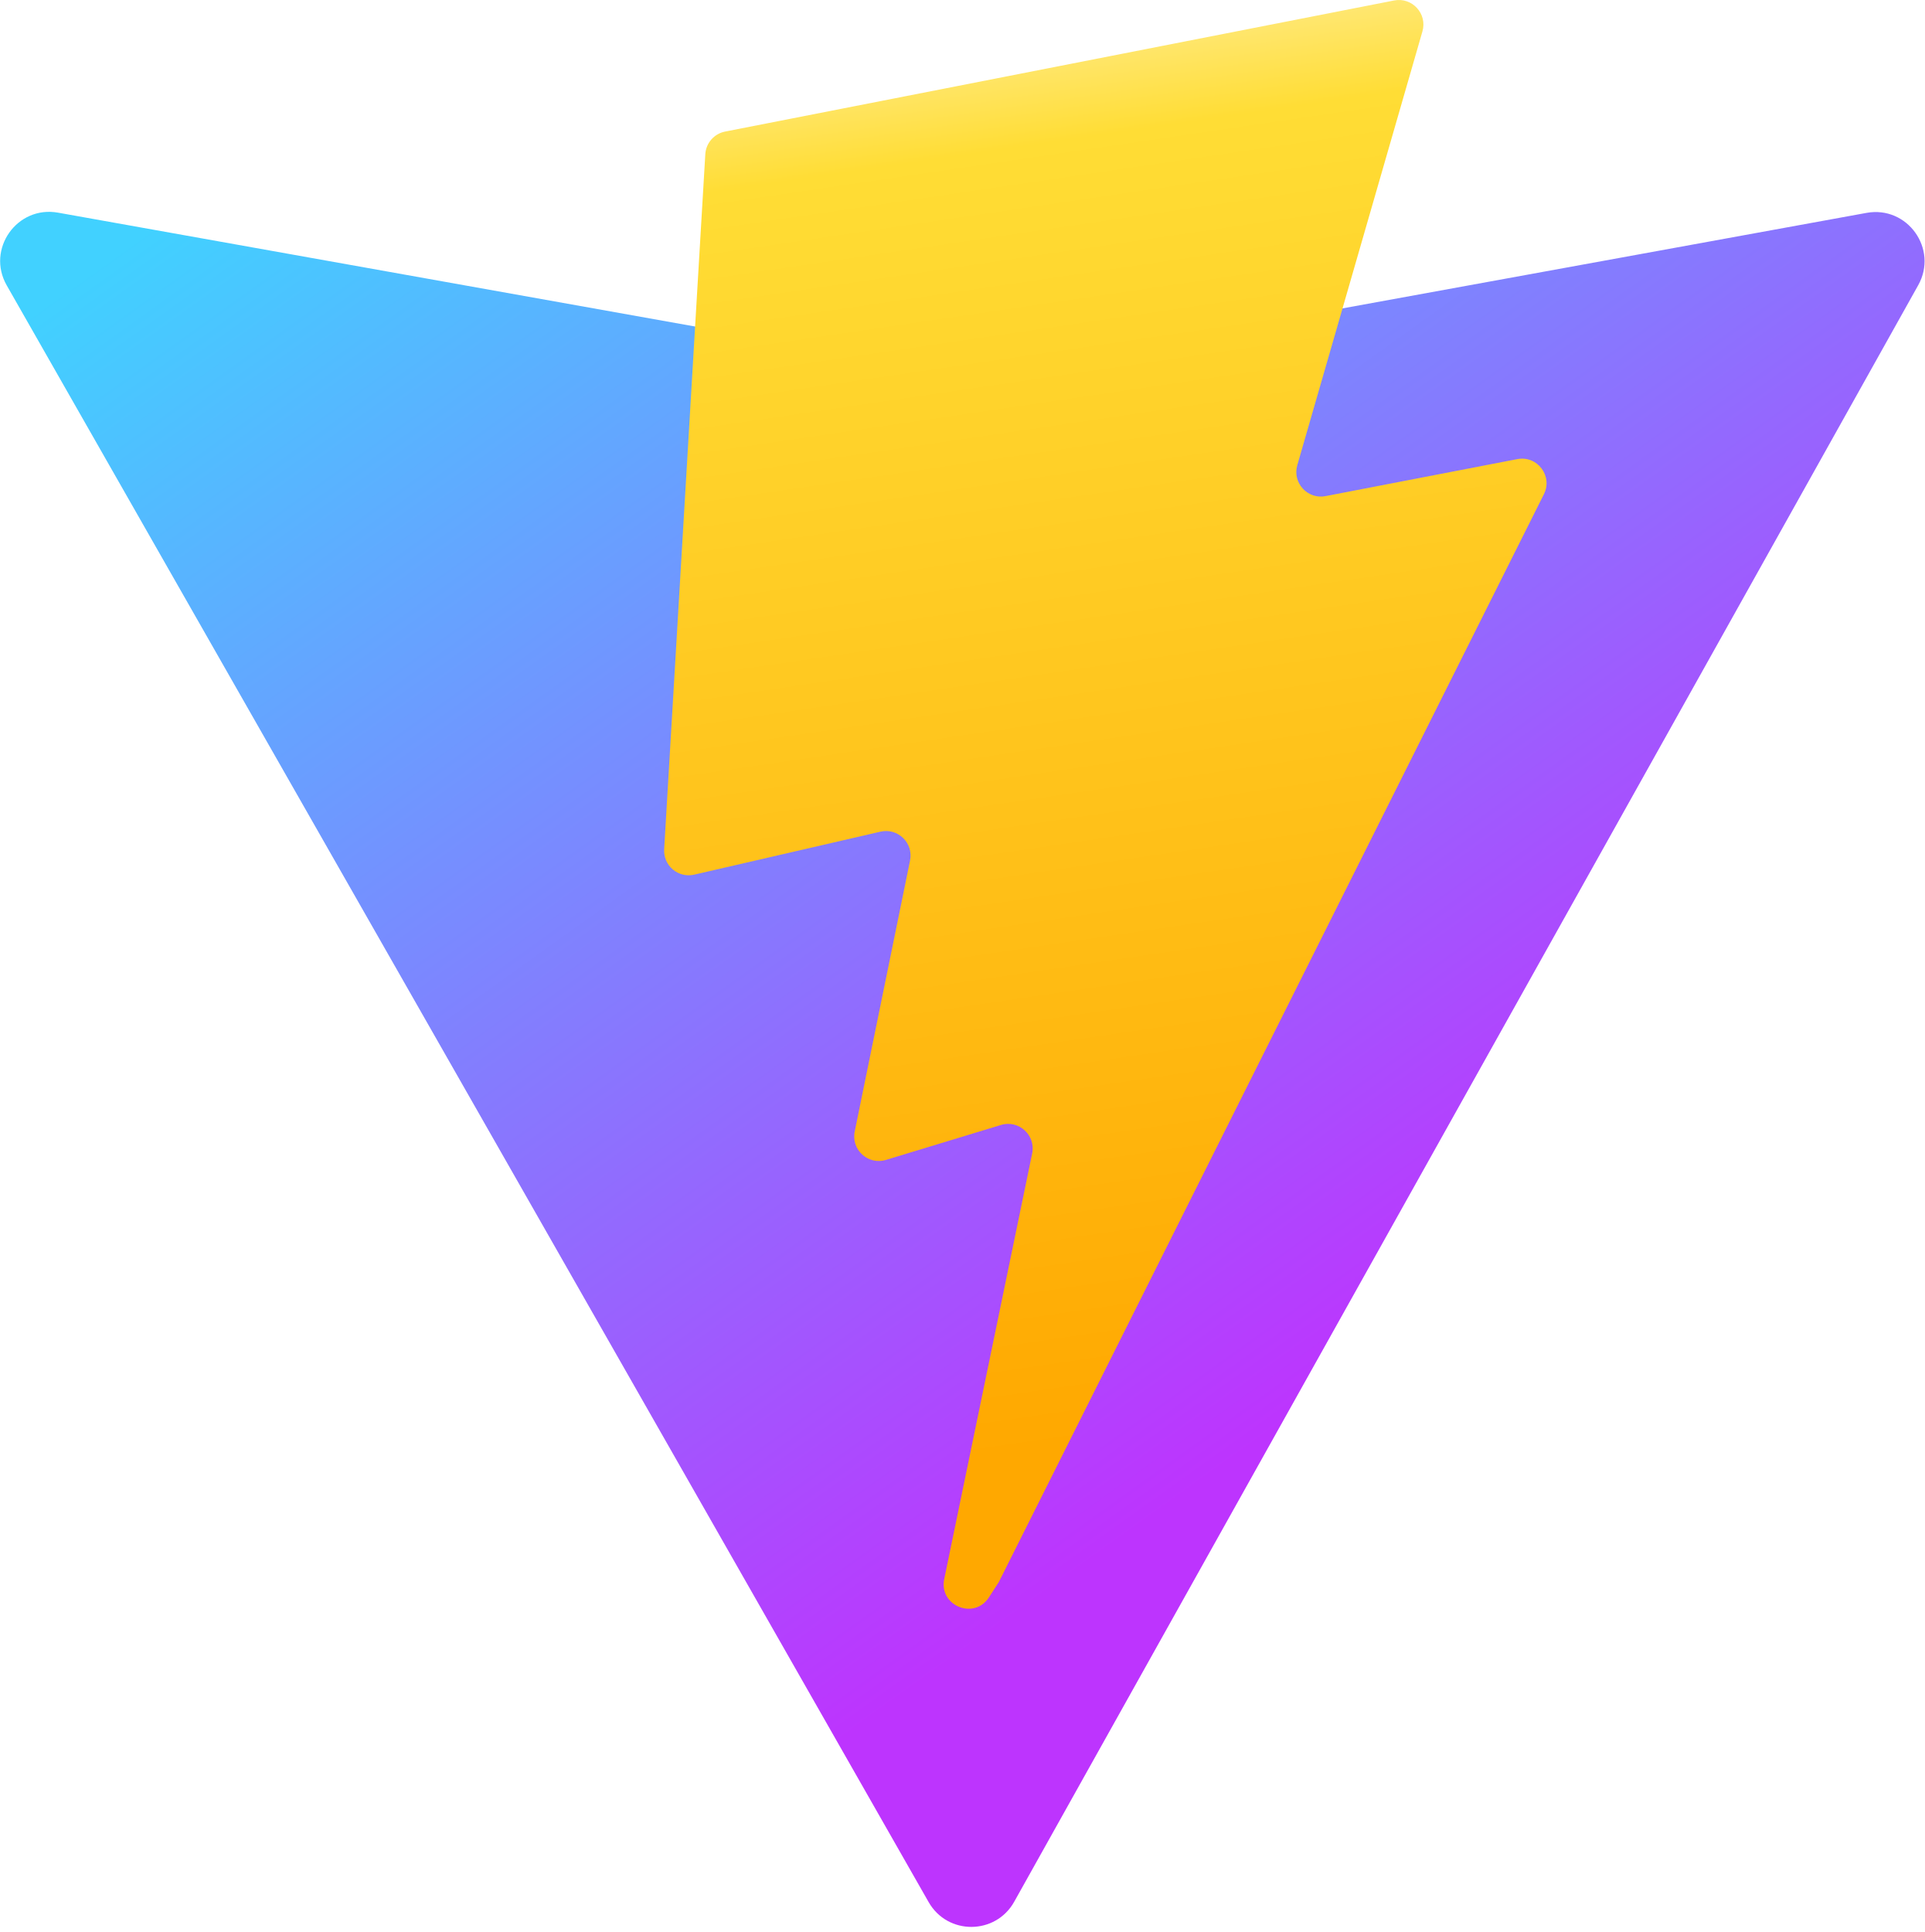
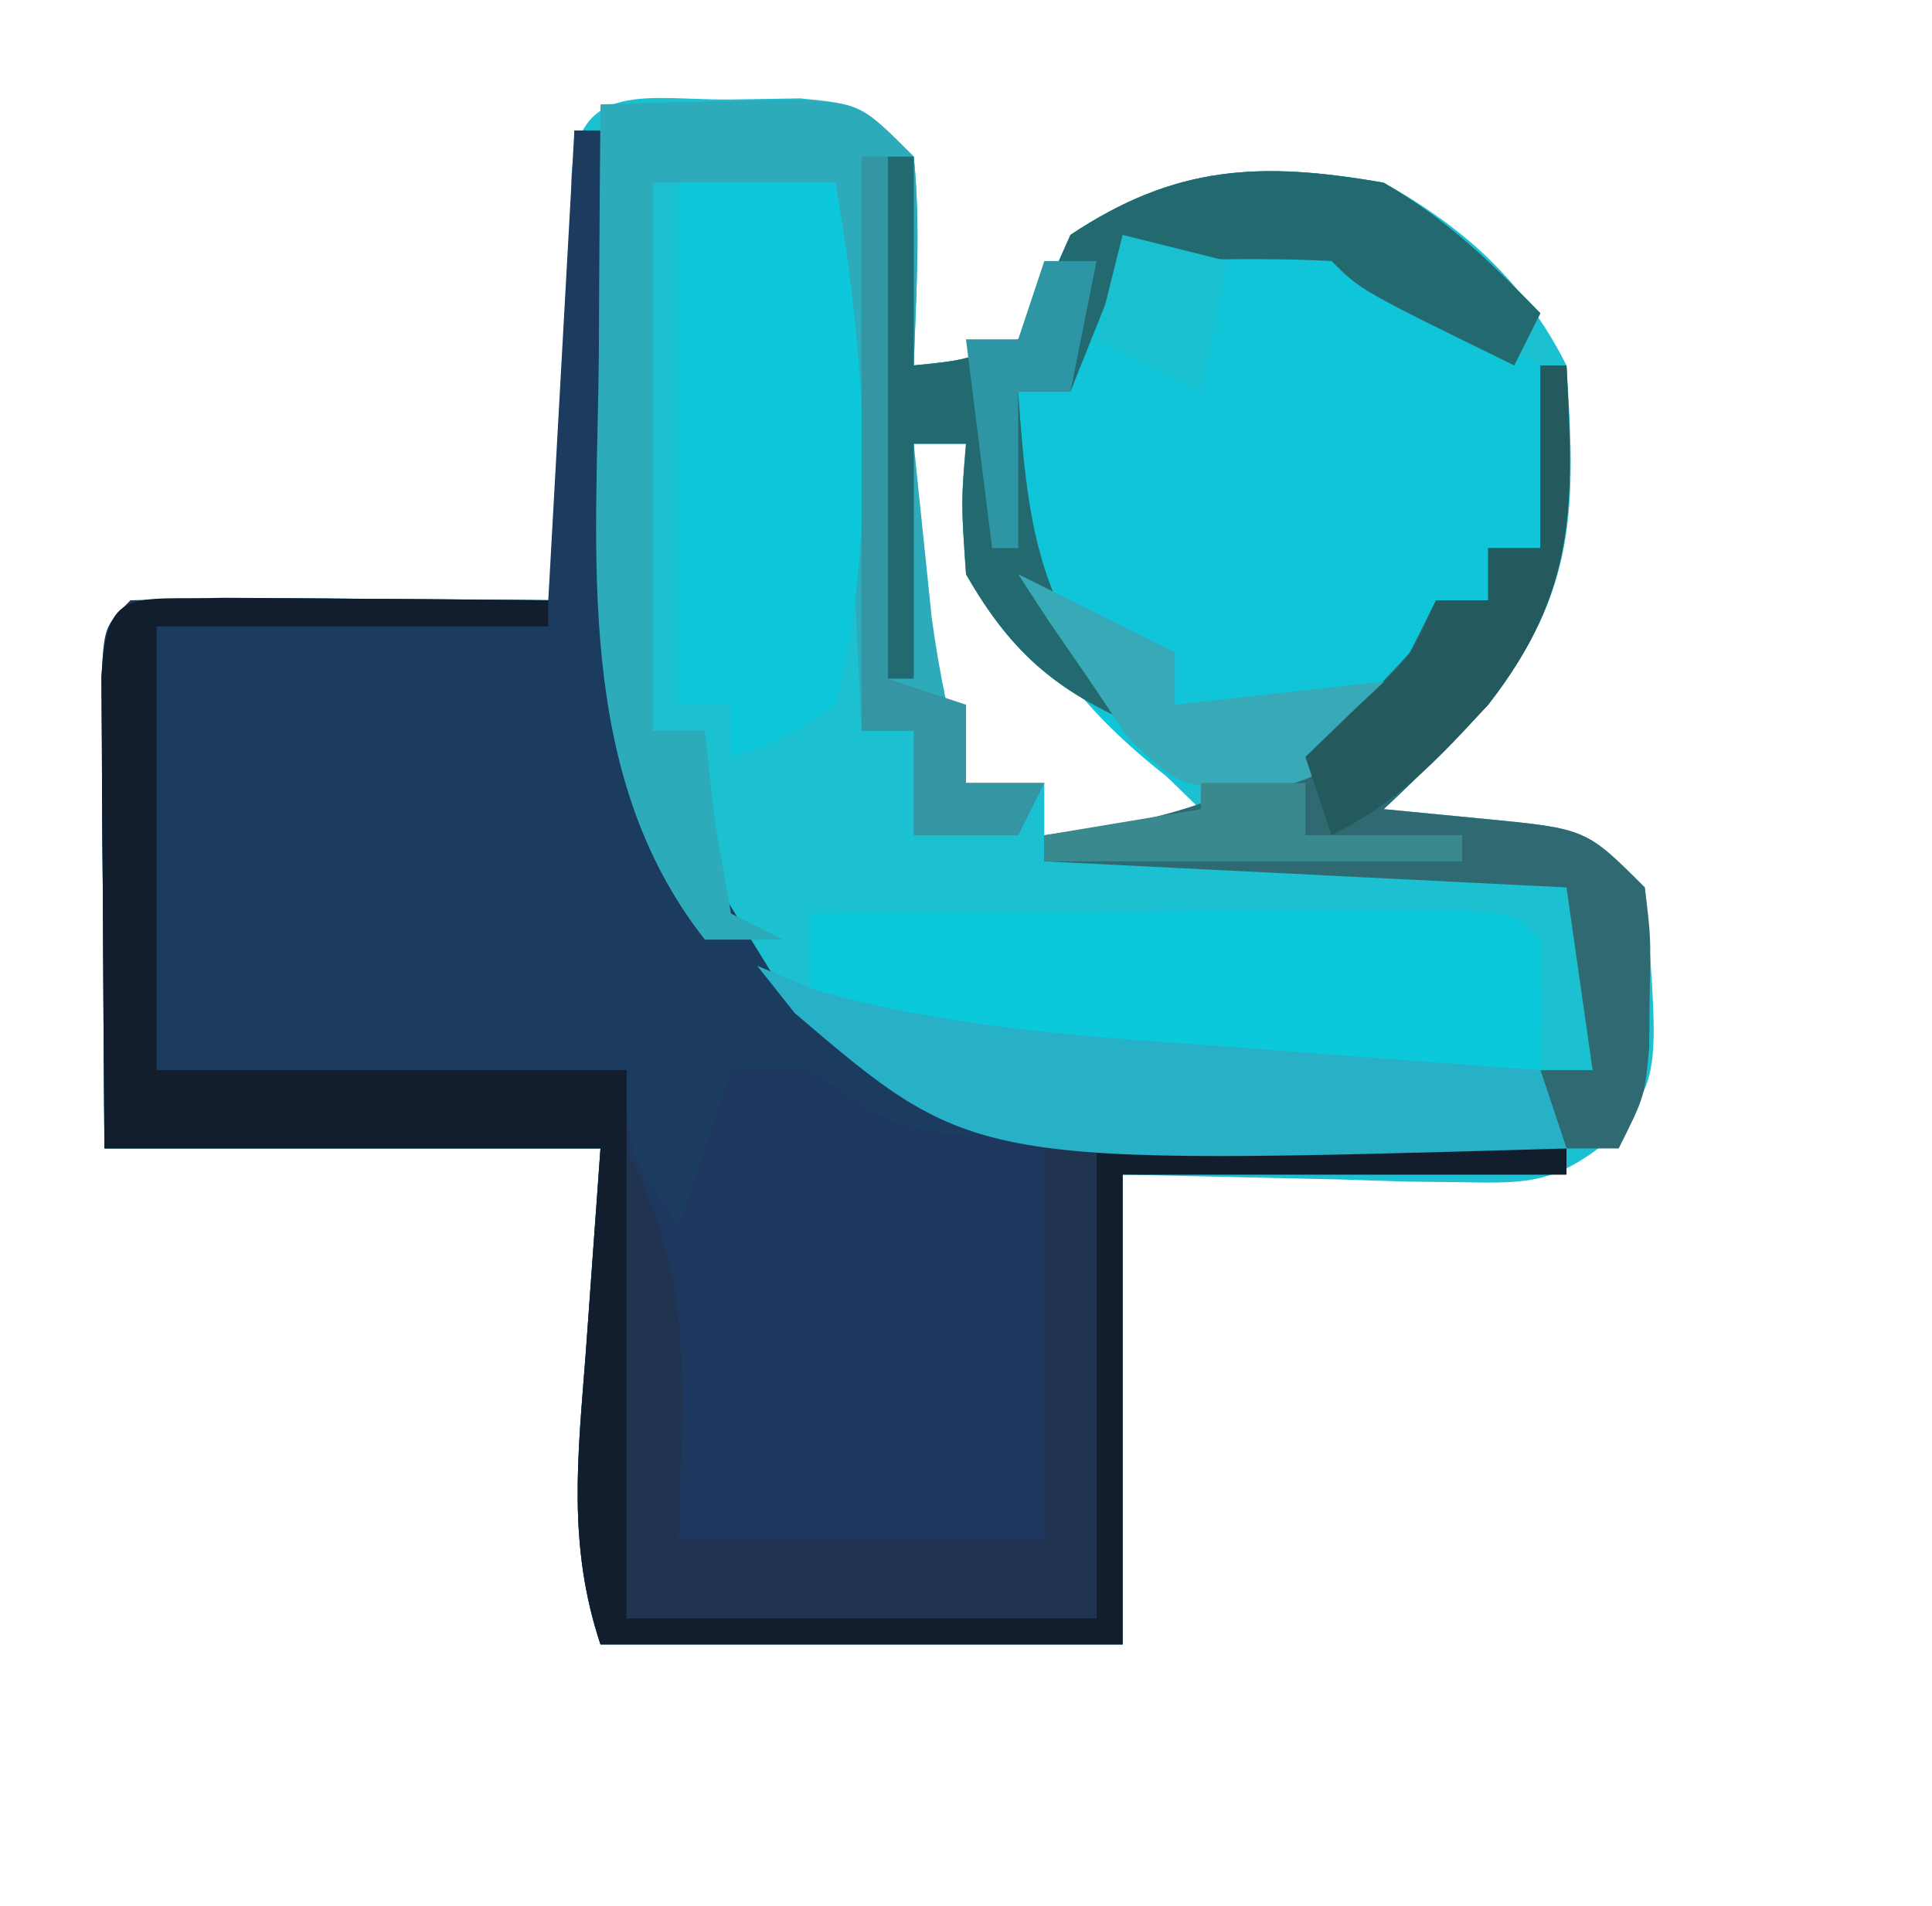
- <svg xmlns="http://www.w3.org/2000/svg" aria-hidden="true" role="img" class="iconify iconify--logos" width="31.88" height="32" preserveAspectRatio="xMidYMid meet" viewBox="0 0 256 257">
-   <defs>
-     <linearGradient id="IconifyId1813088fe1fbc01fb466" x1="-.828%" x2="57.636%" y1="7.652%" y2="78.411%">
-       <stop offset="0%" stop-color="#41D1FF" />
-       <stop offset="100%" stop-color="#BD34FE" />
-     </linearGradient>
-     <linearGradient id="IconifyId1813088fe1fbc01fb467" x1="43.376%" x2="50.316%" y1="2.242%" y2="89.03%">
-       <stop offset="0%" stop-color="#FFEA83" />
-       <stop offset="8.333%" stop-color="#FFDD35" />
-       <stop offset="100%" stop-color="#FFA800" />
-     </linearGradient>
-   </defs>
-   <path fill="url(#IconifyId1813088fe1fbc01fb466)" d="M255.153 37.938L134.897 252.976c-2.483 4.44-8.862 4.466-11.382.048L.875 37.958c-2.746-4.814 1.371-10.646 6.827-9.67l120.385 21.517a6.537 6.537 0 0 0 2.322-.004l117.867-21.483c5.438-.991 9.574 4.796 6.877 9.62Z" />
-   <path fill="url(#IconifyId1813088fe1fbc01fb467)" d="M185.432.063L96.44 17.501a3.268 3.268 0 0 0-2.634 3.014l-5.474 92.456a3.268 3.268 0 0 0 3.997 3.378l24.777-5.718c2.318-.535 4.413 1.507 3.936 3.838l-7.361 36.047c-.495 2.426 1.782 4.5 4.151 3.78l15.304-4.649c2.372-.72 4.652 1.36 4.15 3.788l-11.698 56.621c-.732 3.542 3.979 5.473 5.943 2.437l1.313-2.028l72.516-144.72c1.215-2.423-.88-5.186-3.54-4.672l-25.505 4.922c-2.396.462-4.435-1.77-3.759-4.114l16.646-57.705c.677-2.35-1.37-4.583-3.769-4.113Z" />
+ <svg xmlns="http://www.w3.org/2000/svg" version="1.1" width="74" height="73">
+   <path d="M0 0 C0.896 -0.014 1.792 -0.028 2.715 -0.043 C5.062 0.188 5.062 0.188 7.062 2.188 C7.332 4.876 7.15 7.479 7.062 10.188 C9.012 9.993 9.012 9.993 11.062 9.188 C12.154 7.254 12.154 7.254 13.062 5.188 C17.084 2.506 20.335 2.374 25.062 3.188 C28.134 4.898 30.467 6.997 32.062 10.188 C32.416 15.573 32.486 18.786 29.062 23.188 C27.767 24.557 26.443 25.903 25.062 27.188 C26.341 27.311 27.62 27.435 28.938 27.562 C32.812 27.938 32.812 27.938 35.062 30.188 C35.64 37.459 35.64 37.459 33.791 39.792 C31.685 41.492 30.722 41.541 28.051 41.48 C27.368 41.473 26.685 41.465 25.982 41.458 C25.121 41.43 24.261 41.403 23.375 41.375 C20.632 41.313 17.889 41.251 15.062 41.188 C15.062 47.127 15.062 53.068 15.062 59.188 C8.463 59.188 1.863 59.188 -4.938 59.188 C-6.214 55.357 -5.8 51.953 -5.5 48 C-5.314 45.422 -5.129 42.844 -4.938 40.188 C-11.207 40.188 -17.477 40.188 -23.938 40.188 C-23.964 36.875 -23.984 33.563 -24 30.25 C-24.008 29.304 -24.017 28.359 -24.025 27.385 C-24.029 26.486 -24.032 25.587 -24.035 24.66 C-24.04 23.828 -24.046 22.995 -24.051 22.137 C-23.938 20.188 -23.938 20.188 -22.938 19.188 C-20.075 19.114 -17.237 19.095 -14.375 19.125 C-13.569 19.13 -12.762 19.134 -11.932 19.139 C-9.934 19.15 -7.936 19.168 -5.938 19.188 C-5.949 17.9 -5.961 16.612 -5.973 15.285 C-5.982 13.607 -5.991 11.928 -6 10.25 C-6.008 9.4 -6.017 8.55 -6.025 7.674 C-6.03 6.46 -6.03 6.46 -6.035 5.223 C-6.043 4.099 -6.043 4.099 -6.051 2.953 C-5.811 -0.785 -3.137 0.023 0 0 Z M7.062 13.188 C7.008 14.604 6.969 16.021 6.938 17.438 C6.914 18.226 6.891 19.015 6.867 19.828 C7.08 22.395 7.776 23.979 9.062 26.188 C10.053 26.188 11.043 26.188 12.062 26.188 C12.062 26.848 12.062 27.508 12.062 28.188 C14.373 28.188 16.683 28.188 19.062 28.188 C18.32 27.466 17.578 26.744 16.812 26 C9.695 18.721 9.695 18.721 9.062 13.188 C8.402 13.188 7.742 13.188 7.062 13.188 Z M22.062 26.188 C23.062 28.188 23.062 28.188 23.062 28.188 Z " fill="#1BC0D1" transform="translate(27.9375,3.8125)" />
+   <path d="M0 0 C0.33 0 0.66 0 1 0 C1.049 1.267 1.098 2.534 1.148 3.84 C1.224 5.539 1.299 7.238 1.375 8.938 C1.406 9.768 1.437 10.599 1.469 11.455 C1.971 23.277 1.971 23.277 8 33 C14.506 37.748 21.654 38.324 29.438 38.625 C30.264 38.664 31.091 38.702 31.943 38.742 C33.962 38.836 35.981 38.919 38 39 C38 39.33 38 39.66 38 40 C32.39 40 26.78 40 21 40 C21 45.94 21 51.88 21 58 C14.4 58 7.8 58 1 58 C-0.277 54.17 0.138 50.765 0.438 46.812 C0.623 44.234 0.809 41.656 1 39 C-5.27 39 -11.54 39 -18 39 C-18.027 35.687 -18.047 32.375 -18.062 29.062 C-18.071 28.117 -18.079 27.171 -18.088 26.197 C-18.091 25.298 -18.094 24.399 -18.098 23.473 C-18.103 22.64 -18.108 21.807 -18.114 20.949 C-18 19 -18 19 -17 18 C-14.135 17.927 -11.301 17.908 -8.438 17.938 C-5.653 17.958 -2.869 17.979 0 18 C0 12.06 0 6.12 0 0 Z " fill="#1D375F" transform="translate(22,5)" />
+   <path d="M0 0 C0.33 0 0.66 0 1 0 C1.049 1.267 1.098 2.534 1.148 3.84 C1.224 5.539 1.299 7.238 1.375 8.938 C1.406 9.768 1.437 10.599 1.469 11.455 C1.971 23.277 1.971 23.277 8 33 C11.743 35.732 15.533 36.861 20 38 C20 38.33 20 38.66 20 39 C18.113 38.814 18.113 38.814 16.188 38.625 C15.48 38.555 14.772 38.486 14.043 38.414 C12 38 12 38 9 36 C8.01 36 7.02 36 6 36 C5.34 37.98 4.68 39.96 4 42 C2 39 2 39 2 36 C-3.94 36 -9.88 36 -16 36 C-16 30.39 -16 24.78 -16 19 C-11.05 18.67 -6.1 18.34 -1 18 C-0.505 9.09 -0.505 9.09 0 0 Z " fill="#1B3B5F" transform="translate(22,5)" />
+   <path d="M0 0 C7.395 -0.37 7.395 -0.37 10.25 1.375 C10.828 1.911 11.405 2.447 12 3 C13.318 3.696 14.648 4.372 16 5 C16 7.31 16 9.62 16 12 C15.34 12 14.68 12 14 12 C14 12.66 14 13.32 14 14 C13.34 14 12.68 14 12 14 C11.732 14.784 11.464 15.568 11.188 16.375 C10 19 10 19 7 21 C4.688 21.562 4.688 21.562 2 21 C-1.201 18.516 -3.691 15.83 -4.379 11.754 C-4.375 9.562 -4.375 9.562 -4 6 C-3.34 6 -2.68 6 -2 6 C-1.34 4.02 -0.68 2.04 0 0 Z " fill="#10C5D8" transform="translate(43,9)" />
+   <path d="M0 0 C1.625 -0.054 3.25 -0.093 4.875 -0.125 C5.78 -0.148 6.685 -0.171 7.617 -0.195 C10 0 10 0 12 2 C12.27 4.688 12.087 7.291 12 10 C13.95 9.805 13.95 9.805 16 9 C17.092 7.067 17.092 7.067 18 5 C22.014 2.324 25.28 2.173 30 3 C32.451 4.43 33.993 5.942 36 8 C35.67 8.66 35.34 9.32 35 10 C29.125 7.125 29.125 7.125 28 6 C25.329 5.859 22.676 5.958 20 6 C19.34 7.65 18.68 9.3 18 11 C17.34 11 16.68 11 16 11 C16.387 16.712 16.87 19.737 21 24 C17.642 22.61 15.814 21.175 14 18 C13.812 15.25 13.812 15.25 14 13 C13.34 13 12.68 13 12 13 C12.142 14.417 12.289 15.834 12.438 17.25 C12.559 18.433 12.559 18.433 12.684 19.641 C12.976 21.824 13.421 23.877 14 26 C14.99 26 15.98 26 17 26 C16.67 26.66 16.34 27.32 16 28 C14.68 28 13.36 28 12 28 C12 26.68 12 25.36 12 24 C11.34 24 10.68 24 10 24 C9.67 17.07 9.34 10.14 9 3 C6.69 3 4.38 3 2 3 C2 9.93 2 16.86 2 24 C2.66 24 3.32 24 4 24 C4.124 25.134 4.247 26.269 4.375 27.438 C4.684 29.201 4.684 29.201 5 31 C5.66 31.33 6.32 31.66 7 32 C6.01 32 5.02 32 4 32 C-1.022 25.626 -0.135 17.264 -0.062 9.562 C-0.058 8.64 -0.053 7.718 -0.049 6.768 C-0.037 4.512 -0.021 2.256 0 0 Z " fill="#2DABBB" transform="translate(23,4)" />
+   <path d="M0 0 C1.488 0.007 2.977 0.019 4.465 0.035 C5.223 0.04 5.982 0.044 6.764 0.049 C8.643 0.061 10.523 0.079 12.402 0.098 C12.402 0.428 12.402 0.758 12.402 1.098 C7.452 1.098 2.502 1.098 -2.598 1.098 C-2.598 6.708 -2.598 12.318 -2.598 18.098 C3.342 18.098 9.282 18.098 15.402 18.098 C15.402 25.028 15.402 31.958 15.402 39.098 C21.342 39.098 27.282 39.098 33.402 39.098 C33.402 33.158 33.402 27.218 33.402 21.098 C39.342 21.098 45.282 21.098 51.402 21.098 C51.402 21.428 51.402 21.758 51.402 22.098 C45.792 22.098 40.182 22.098 34.402 22.098 C34.402 28.038 34.402 33.978 34.402 40.098 C27.802 40.098 21.202 40.098 14.402 40.098 C13.126 36.267 13.54 32.863 13.84 28.91 C14.025 26.332 14.211 23.754 14.402 21.098 C8.132 21.098 1.862 21.098 -4.598 21.098 C-4.624 17.785 -4.644 14.473 -4.66 11.16 C-4.669 10.215 -4.677 9.269 -4.686 8.295 C-4.689 7.396 -4.692 6.497 -4.695 5.57 C-4.701 4.738 -4.706 3.905 -4.711 3.047 C-4.507 -0.468 -3.651 0.099 0 0 Z " fill="#121E2E" transform="translate(8.597656,22.90234)" />
+   <path d="M0 0 C4.479 -0.029 8.958 -0.047 13.438 -0.062 C14.717 -0.071 15.996 -0.079 17.314 -0.088 C19.137 -0.093 19.137 -0.093 20.996 -0.098 C22.122 -0.103 23.248 -0.108 24.408 -0.114 C27 0 27 0 28 1 C28.041 2.666 28.043 4.334 28 6 C5.839 6.317 5.839 6.317 0 3 C0 2.01 0 1.02 0 0 Z " fill="#0BC8DB" transform="translate(31,35)" />
+   <path d="M0 0 C1.98 0 3.96 0 6 0 C7.135 6.559 7.653 13.49 6 20 C3.949 21.352 3.949 21.352 2 22 C2 21.34 2 20.68 2 20 C1.34 20 0.68 20 0 20 C0 13.4 0 6.8 0 0 Z " fill="#0DC7DB" transform="translate(26,7)" />
+   <path d="M0 0 C0.33 0 0.66 0 1 0 C1 2.64 1 5.28 1 8 C2.95 7.805 2.95 7.805 5 7 C6.092 5.067 6.092 5.067 7 3 C11.014 0.324 14.28 0.173 19 1 C21.451 2.43 22.993 3.942 25 6 C24.67 6.66 24.34 7.32 24 8 C18.125 5.125 18.125 5.125 17 4 C14.329 3.859 11.676 3.958 9 4 C8.34 5.65 7.68 7.3 7 9 C6.34 9 5.68 9 5 9 C5.387 14.712 5.87 17.737 10 22 C6.642 20.61 4.814 19.175 3 16 C2.812 13.25 2.812 13.25 3 11 C2.34 11 1.68 11 1 11 C1 13.97 1 16.94 1 20 C0.67 20 0.34 20 0 20 C0 13.4 0 6.8 0 0 Z " fill="#236970" transform="translate(34,6)" />
+   <path d="M0 0 C2.674 5.347 2.142 9.054 2 15 C6.62 15 11.24 15 16 15 C16 10.05 16 5.1 16 0 C16.66 0 17.32 0 18 0 C18 5.94 18 11.88 18 18 C12.06 18 6.12 18 0 18 C0 12.06 0 6.12 0 0 Z " fill="#203450" transform="translate(24,44)" />
+   <path d="M0 0 C0.33 0 0.66 0 1 0 C1.273 5.369 1.419 8.604 -2 13 C-3.296 14.37 -4.62 15.715 -6 17 C-4.721 17.124 -3.442 17.247 -2.125 17.375 C1.75 17.75 1.75 17.75 4 20 C4.23 21.875 4.23 21.875 4.188 24 C4.181 24.701 4.175 25.402 4.168 26.125 C4 28 4 28 3 30 C2.34 30 1.68 30 1 30 C0.67 29.01 0.34 28.02 0 27 C0.66 27 1.32 27 2 27 C1.67 24.69 1.34 22.38 1 20 C-5.6 19.67 -12.2 19.34 -19 19 C-19 18.67 -19 18.34 -19 18 C-18.093 17.876 -17.185 17.753 -16.25 17.625 C-11.127 16.64 -8.5 14.862 -5 11 C-4.67 10.34 -4.34 9.68 -4 9 C-3.34 9 -2.68 9 -2 9 C-2 8.34 -2 7.68 -2 7 C-1.34 7 -0.68 7 0 7 C0 4.69 0 2.38 0 0 Z M-9 16 C-8 18 -8 18 -8 18 Z " fill="#2F6A72" transform="translate(59,14)" />
+   <path d="M0 0 C0.735 0.307 1.47 0.614 2.227 0.93 C7.558 2.442 12.862 2.729 18.375 3.125 C20.051 3.255 20.051 3.255 21.762 3.387 C24.507 3.598 27.253 3.802 30 4 C30.33 4.99 30.66 5.98 31 7 C8.289 7.661 8.289 7.661 1.438 1.812 C0.963 1.214 0.489 0.616 0 0 Z " fill="#27B0C6" transform="translate(29,37)" />
+   <path d="M0 0 C0.33 0 0.66 0 1 0 C1 6.6 1 13.2 1 20 C1.99 20.33 2.98 20.66 4 21 C4 21.99 4 22.98 4 24 C4.99 24 5.98 24 7 24 C6.67 24.66 6.34 25.32 6 26 C4.68 26 3.36 26 2 26 C2 24.68 2 23.36 2 22 C1.34 22 0.68 22 0 22 C0 14.74 0 7.48 0 0 Z " fill="#3496A2" transform="translate(33,6)" />
+   <path d="M0 0 C2 1 4 2 6 3 C6 3.66 6 4.32 6 5 C10.455 4.505 10.455 4.505 15 4 C11.718 7.89 11.718 7.89 8.562 8.375 C6 8 6 8 4.199 6.25 C3.7 5.508 3.201 4.765 2.688 4 C1.92 2.886 1.92 2.886 1.137 1.75 C0.574 0.884 0.574 0.884 0 0 Z " fill="#38AAB7" transform="translate(39,22)" />
+   <path d="M0 0 C0.33 0 0.66 0 1 0 C1.273 5.369 1.419 8.604 -2 13 C-3.94 15.116 -5.433 16.717 -8 18 C-8.33 17.01 -8.66 16.02 -9 15 C-8.361 14.381 -7.721 13.762 -7.062 13.125 C-4.961 11.174 -4.961 11.174 -4 9 C-3.34 9 -2.68 9 -2 9 C-2 8.34 -2 7.68 -2 7 C-1.34 7 -0.68 7 0 7 C0 4.69 0 2.38 0 0 Z " fill="#245A5E" transform="translate(59,14)" />
+   <path d="M0 0 C1.32 0 2.64 0 4 0 C4 0.66 4 1.32 4 2 C5.98 2 7.96 2 10 2 C10 2.33 10 2.66 10 3 C4.72 3 -0.56 3 -6 3 C-6 2.67 -6 2.34 -6 2 C-4.02 1.67 -2.04 1.34 0 1 C0 0.67 0 0.34 0 0 Z " fill="#39898F" transform="translate(46,30)" />
+   <path d="M0 0 C0.66 0 1.32 0 2 0 C1.67 1.65 1.34 3.3 1 5 C0.34 5 -0.32 5 -1 5 C-1 6.98 -1 8.96 -1 11 C-1.33 11 -1.66 11 -2 11 C-2.33 8.36 -2.66 5.72 -3 3 C-2.34 3 -1.68 3 -1 3 C-0.67 2.01 -0.34 1.02 0 0 Z " fill="#2E95A4" transform="translate(40,10)" />
+   <path d="M0 0 C1.98 0.495 1.98 0.495 4 1 C3.67 2.65 3.34 4.3 3 6 C1.68 5.34 0.36 4.68 -1 4 C-0.67 2.68 -0.34 1.36 0 0 Z " fill="#19C0D0" transform="translate(43,9)" />
+   <path d="M0 0 C2 1 2 1 2 1 Z " fill="#323232" transform="translate(53,30)" />
</svg>
